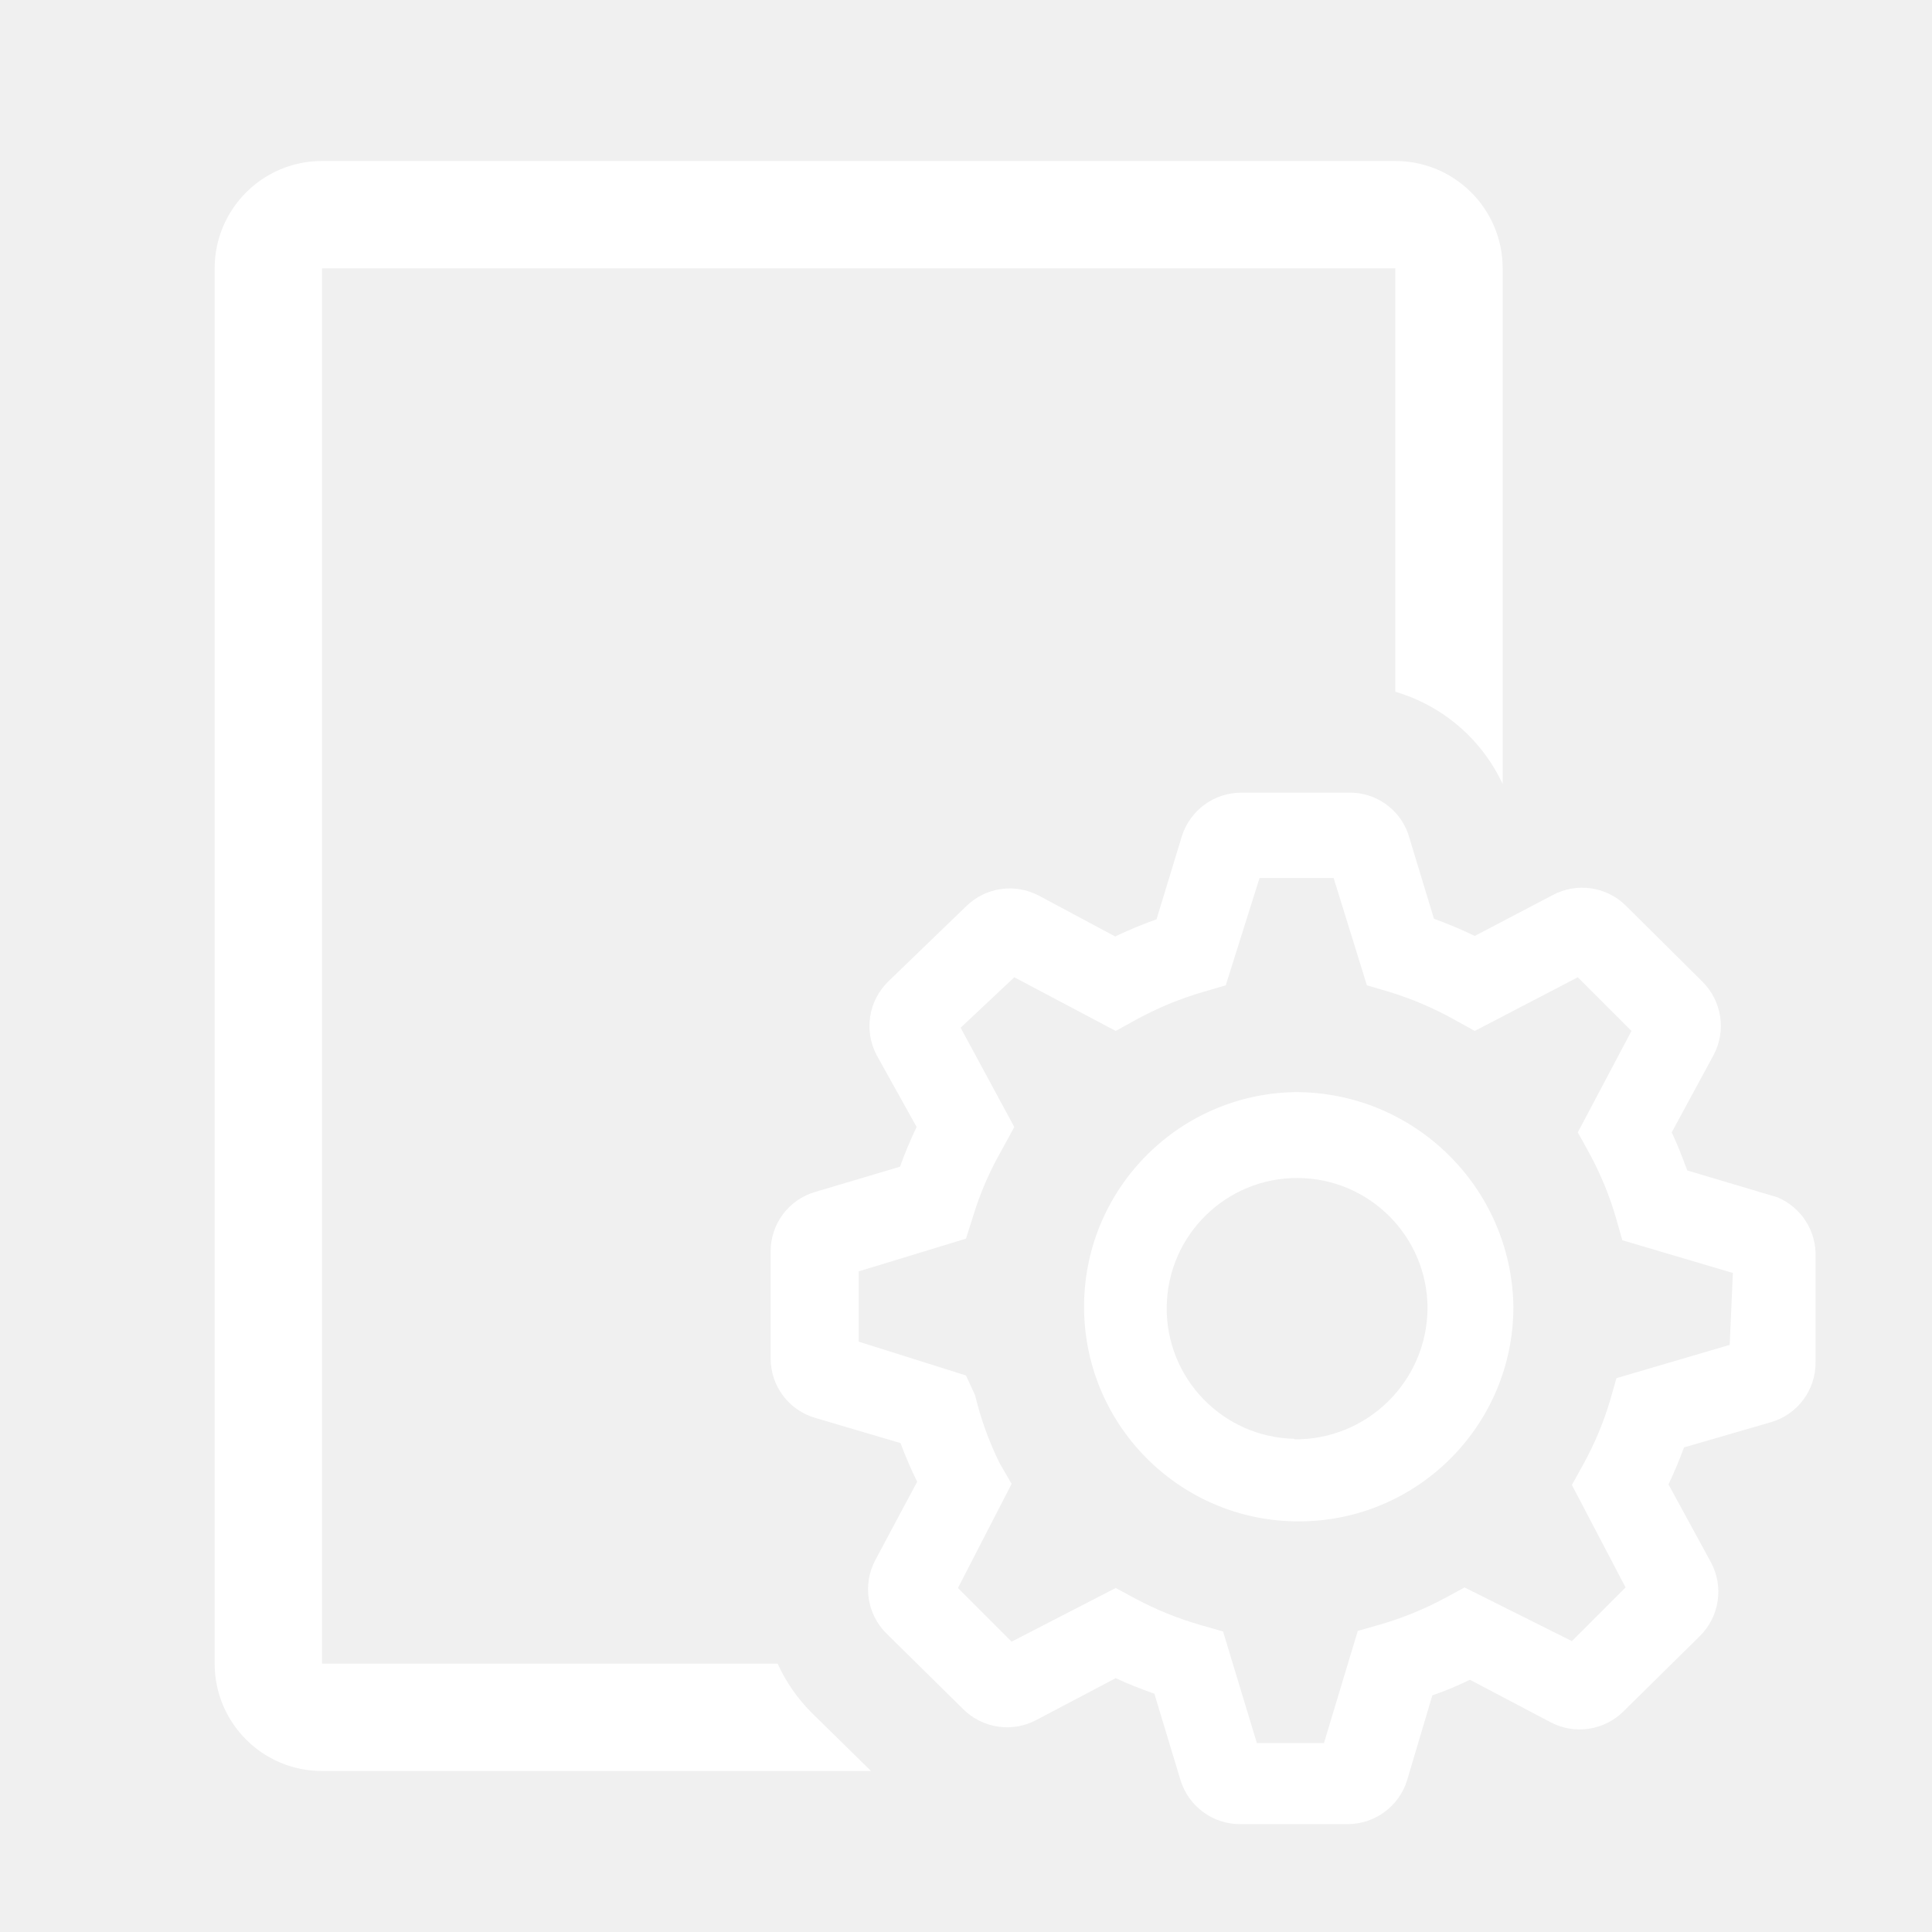
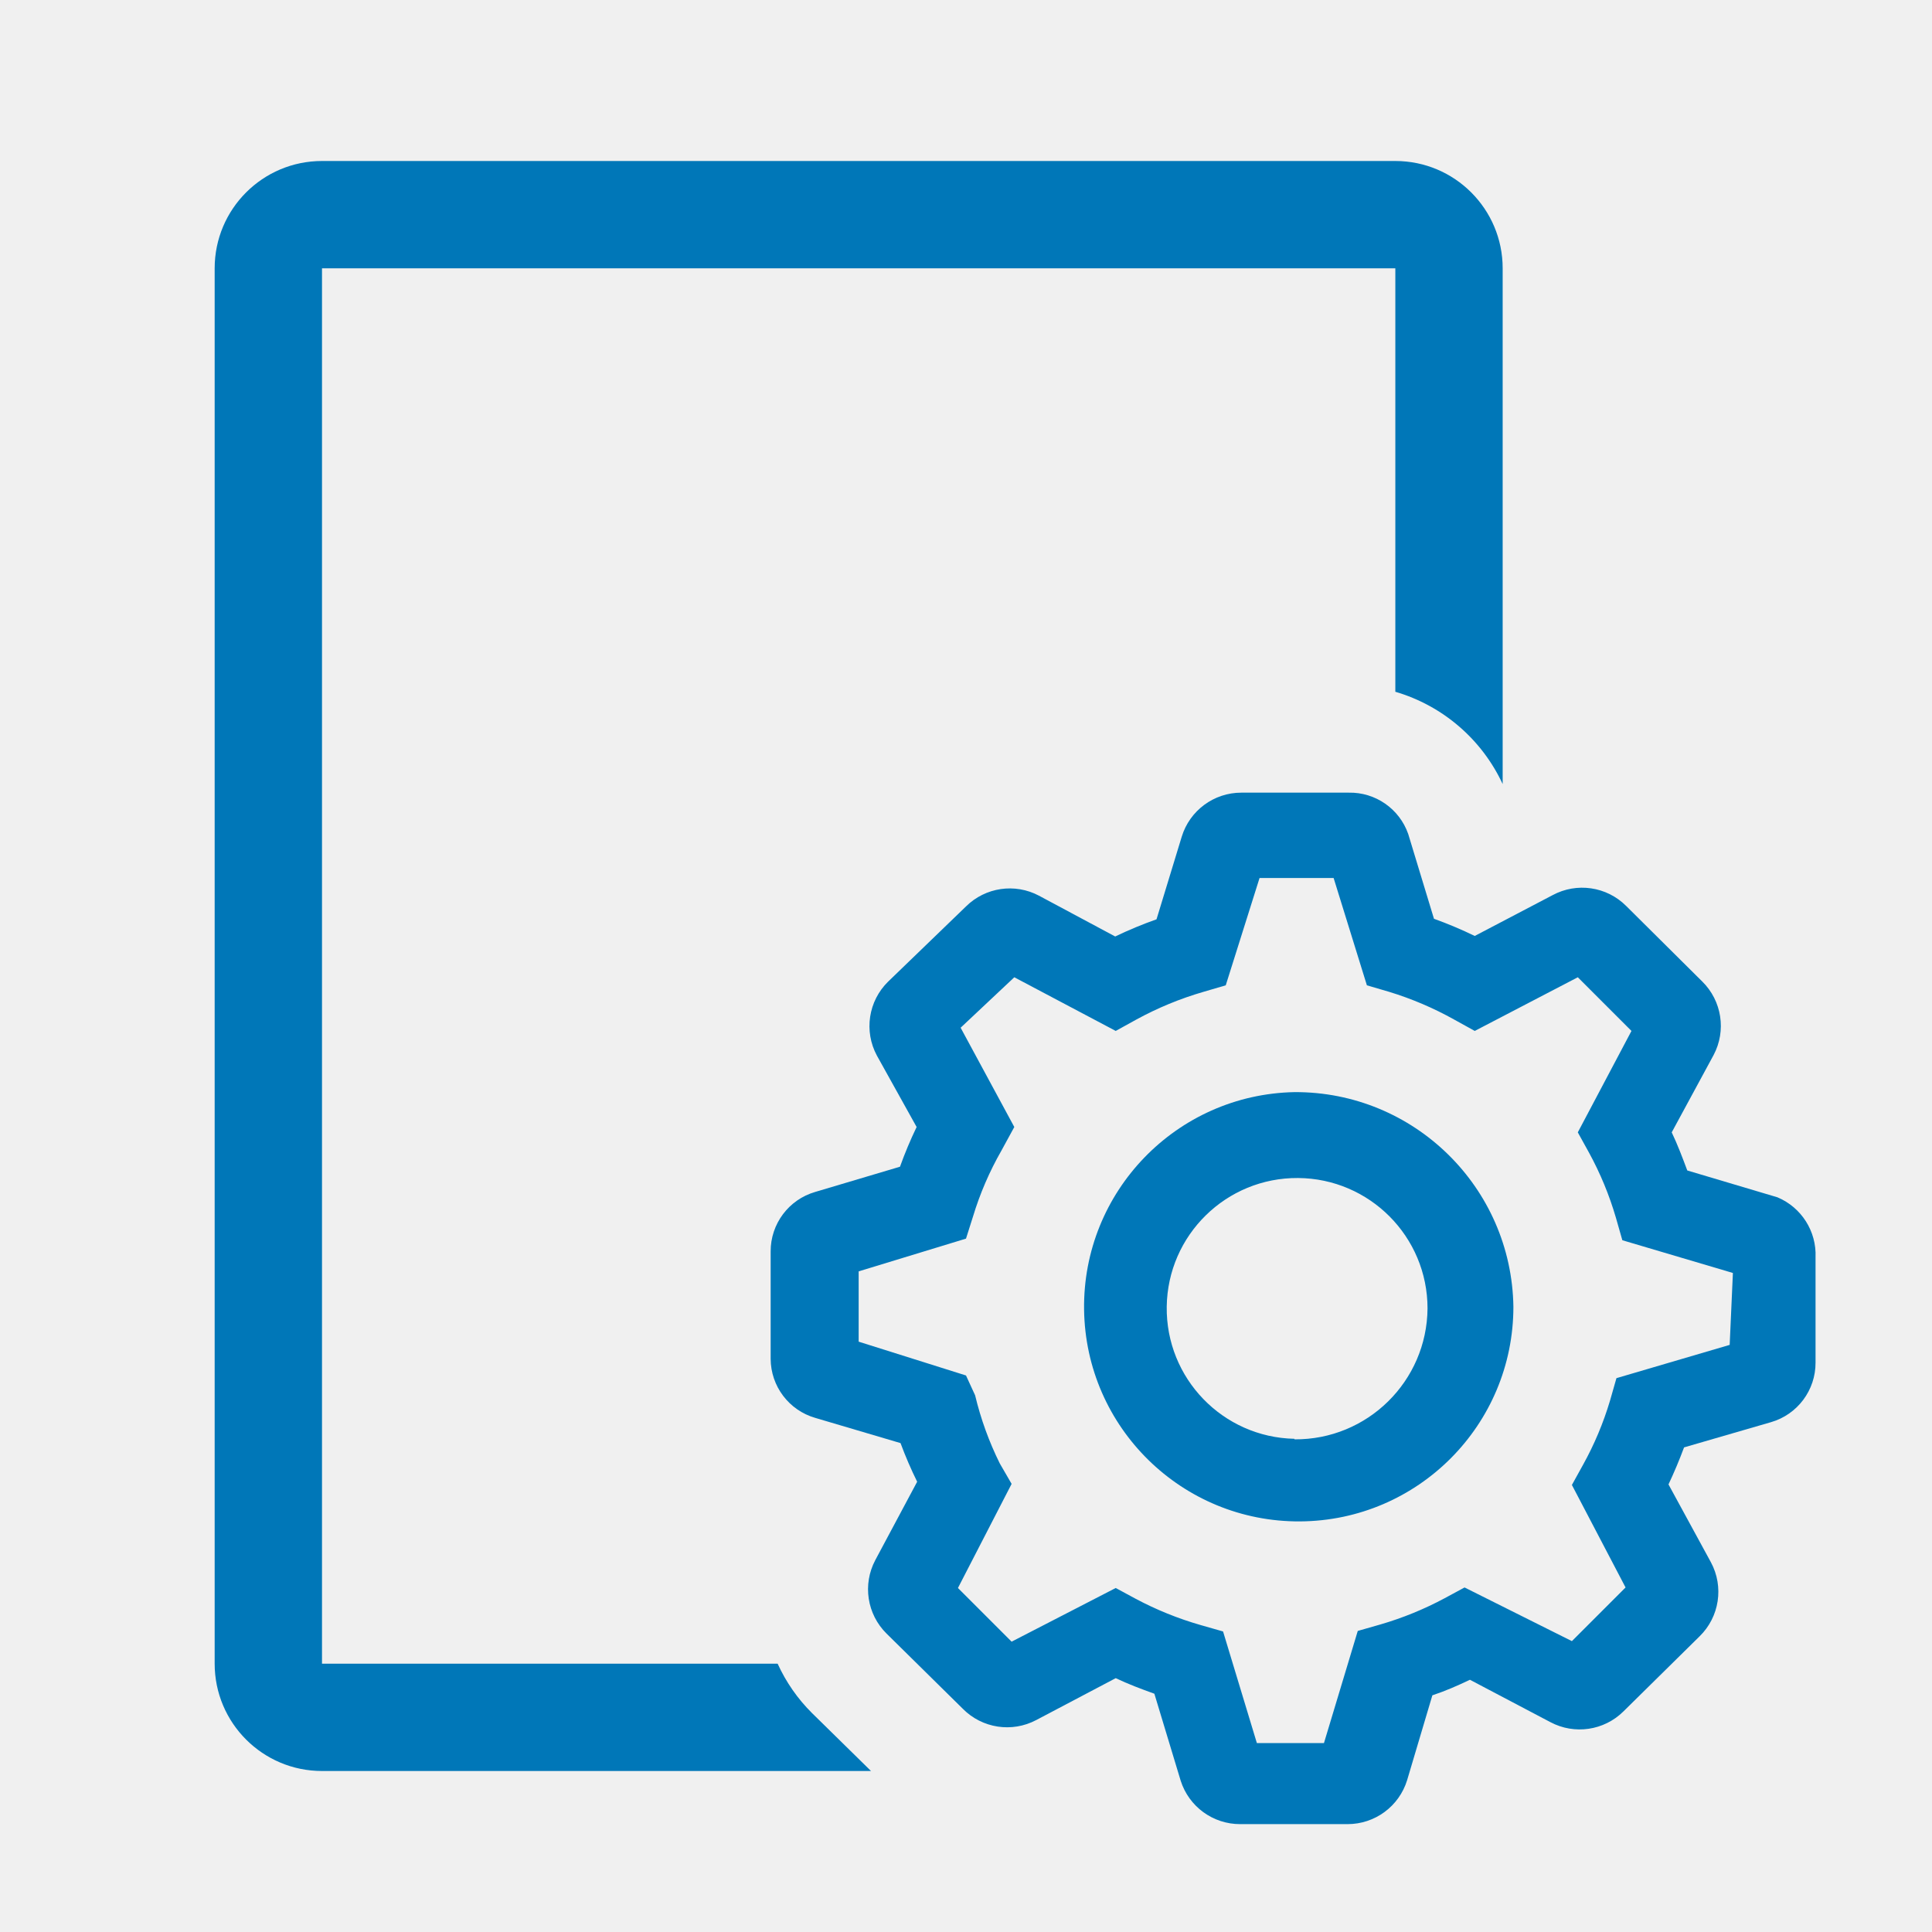
- <svg xmlns="http://www.w3.org/2000/svg" fill="#FFFFFF" version="1.1" width="36" height="36" viewBox="0 0 36 36" preserveAspectRatio="xMidYMid meet">
+ <svg xmlns="http://www.w3.org/2000/svg" fill="#0077b8" version="1.1" width="36" height="36" viewBox="0 0 36 36" preserveAspectRatio="xMidYMid meet">
  <path d="M33.83,23.43a1.16,1.16,0,0,0-.71-1.12l-1.68-.5c-.09-.24-.18-.48-.29-.71l.78-1.44a1.16,1.16,0,0,0-.21-1.37l-1.42-1.41a1.16,1.16,0,0,0-1.37-.2l-1.45.76a7.84,7.84,0,0,0-.76-.32l-.48-1.58a1.15,1.15,0,0,0-1.11-.77h-2a1.16,1.16,0,0,0-1.11.82l-.47,1.54a7.76,7.76,0,0,0-.77.32l-1.42-.76a1.16,1.16,0,0,0-1.36.2l-1.45,1.4a1.16,1.16,0,0,0-.21,1.38L17.08,21a7.64,7.64,0,0,0-.31.74l-1.58.47a1.15,1.15,0,0,0-.83,1.11v2a1.15,1.15,0,0,0,.83,1.1l1.59.47a7.53,7.53,0,0,0,.31.72l-.78,1.46a1.16,1.16,0,0,0,.21,1.37l1.42,1.4a1.16,1.16,0,0,0,1.37.21l1.48-.78c.23.11.47.2.72.29L22,33.18a1.16,1.16,0,0,0,1.11.81h2a1.16,1.16,0,0,0,1.11-.82l.47-1.58c.24-.08.47-.18.7-.29l1.5.79a1.16,1.16,0,0,0,1.36-.2l1.42-1.4a1.16,1.16,0,0,0,.21-1.38l-.79-1.45q.16-.34.29-.69L33,26.5a1.15,1.15,0,0,0,.83-1.11Zm-1.6,1.63-2.11.62-.12.42a6,6,0,0,1-.5,1.19l-.21.38,1,1.91-1,1-2-1-.37.2a6.21,6.21,0,0,1-1.2.49l-.42.12-.63,2.09H23.42l-.63-2.08-.42-.12a6.23,6.23,0,0,1-1.21-.49l-.37-.2-1.94,1-1-1,1-1.94-.22-.38A6,6,0,0,1,18.17,26L18,25.63,16,25V23.69L18,23.08l.13-.41a5.94,5.94,0,0,1,.53-1.23L18.9,21l-1-1.85,1-.94,1.89,1,.38-.21a6.23,6.23,0,0,1,1.26-.52l.41-.12.63-2h1.38l.62,2,.41.12A6.21,6.21,0,0,1,27.1,19l.38.21,1.92-1,1,1-1,1.89.21.38a6.08,6.08,0,0,1,.5,1.21l.12.42,2.06.61Z" class="clr-i-outline clr-i-outline-path-1" />
  <path d="M24.12,20.35a4,4,0,1,0,4.08,4A4.06,4.06,0,0,0,24.12,20.35Zm0,6.46a2.43,2.43,0,1,1,2.48-2.43A2.46,2.46,0,0,1,24.12,26.82Z" class="clr-i-outline clr-i-outline-path-2" />
  <path d="M14.49,31H6V5H26v7.89a3.2,3.2,0,0,1,2,1.72V5a2,2,0,0,0-2-2H6A2,2,0,0,0,4,5V31a2,2,0,0,0,2,2H16.23l-1.1-1.08A3.11,3.11,0,0,1,14.49,31Z" class="clr-i-outline clr-i-outline-path-3" />
  <rect x="0" y="0" width="36" height="36" fill-opacity="0" />
</svg>
